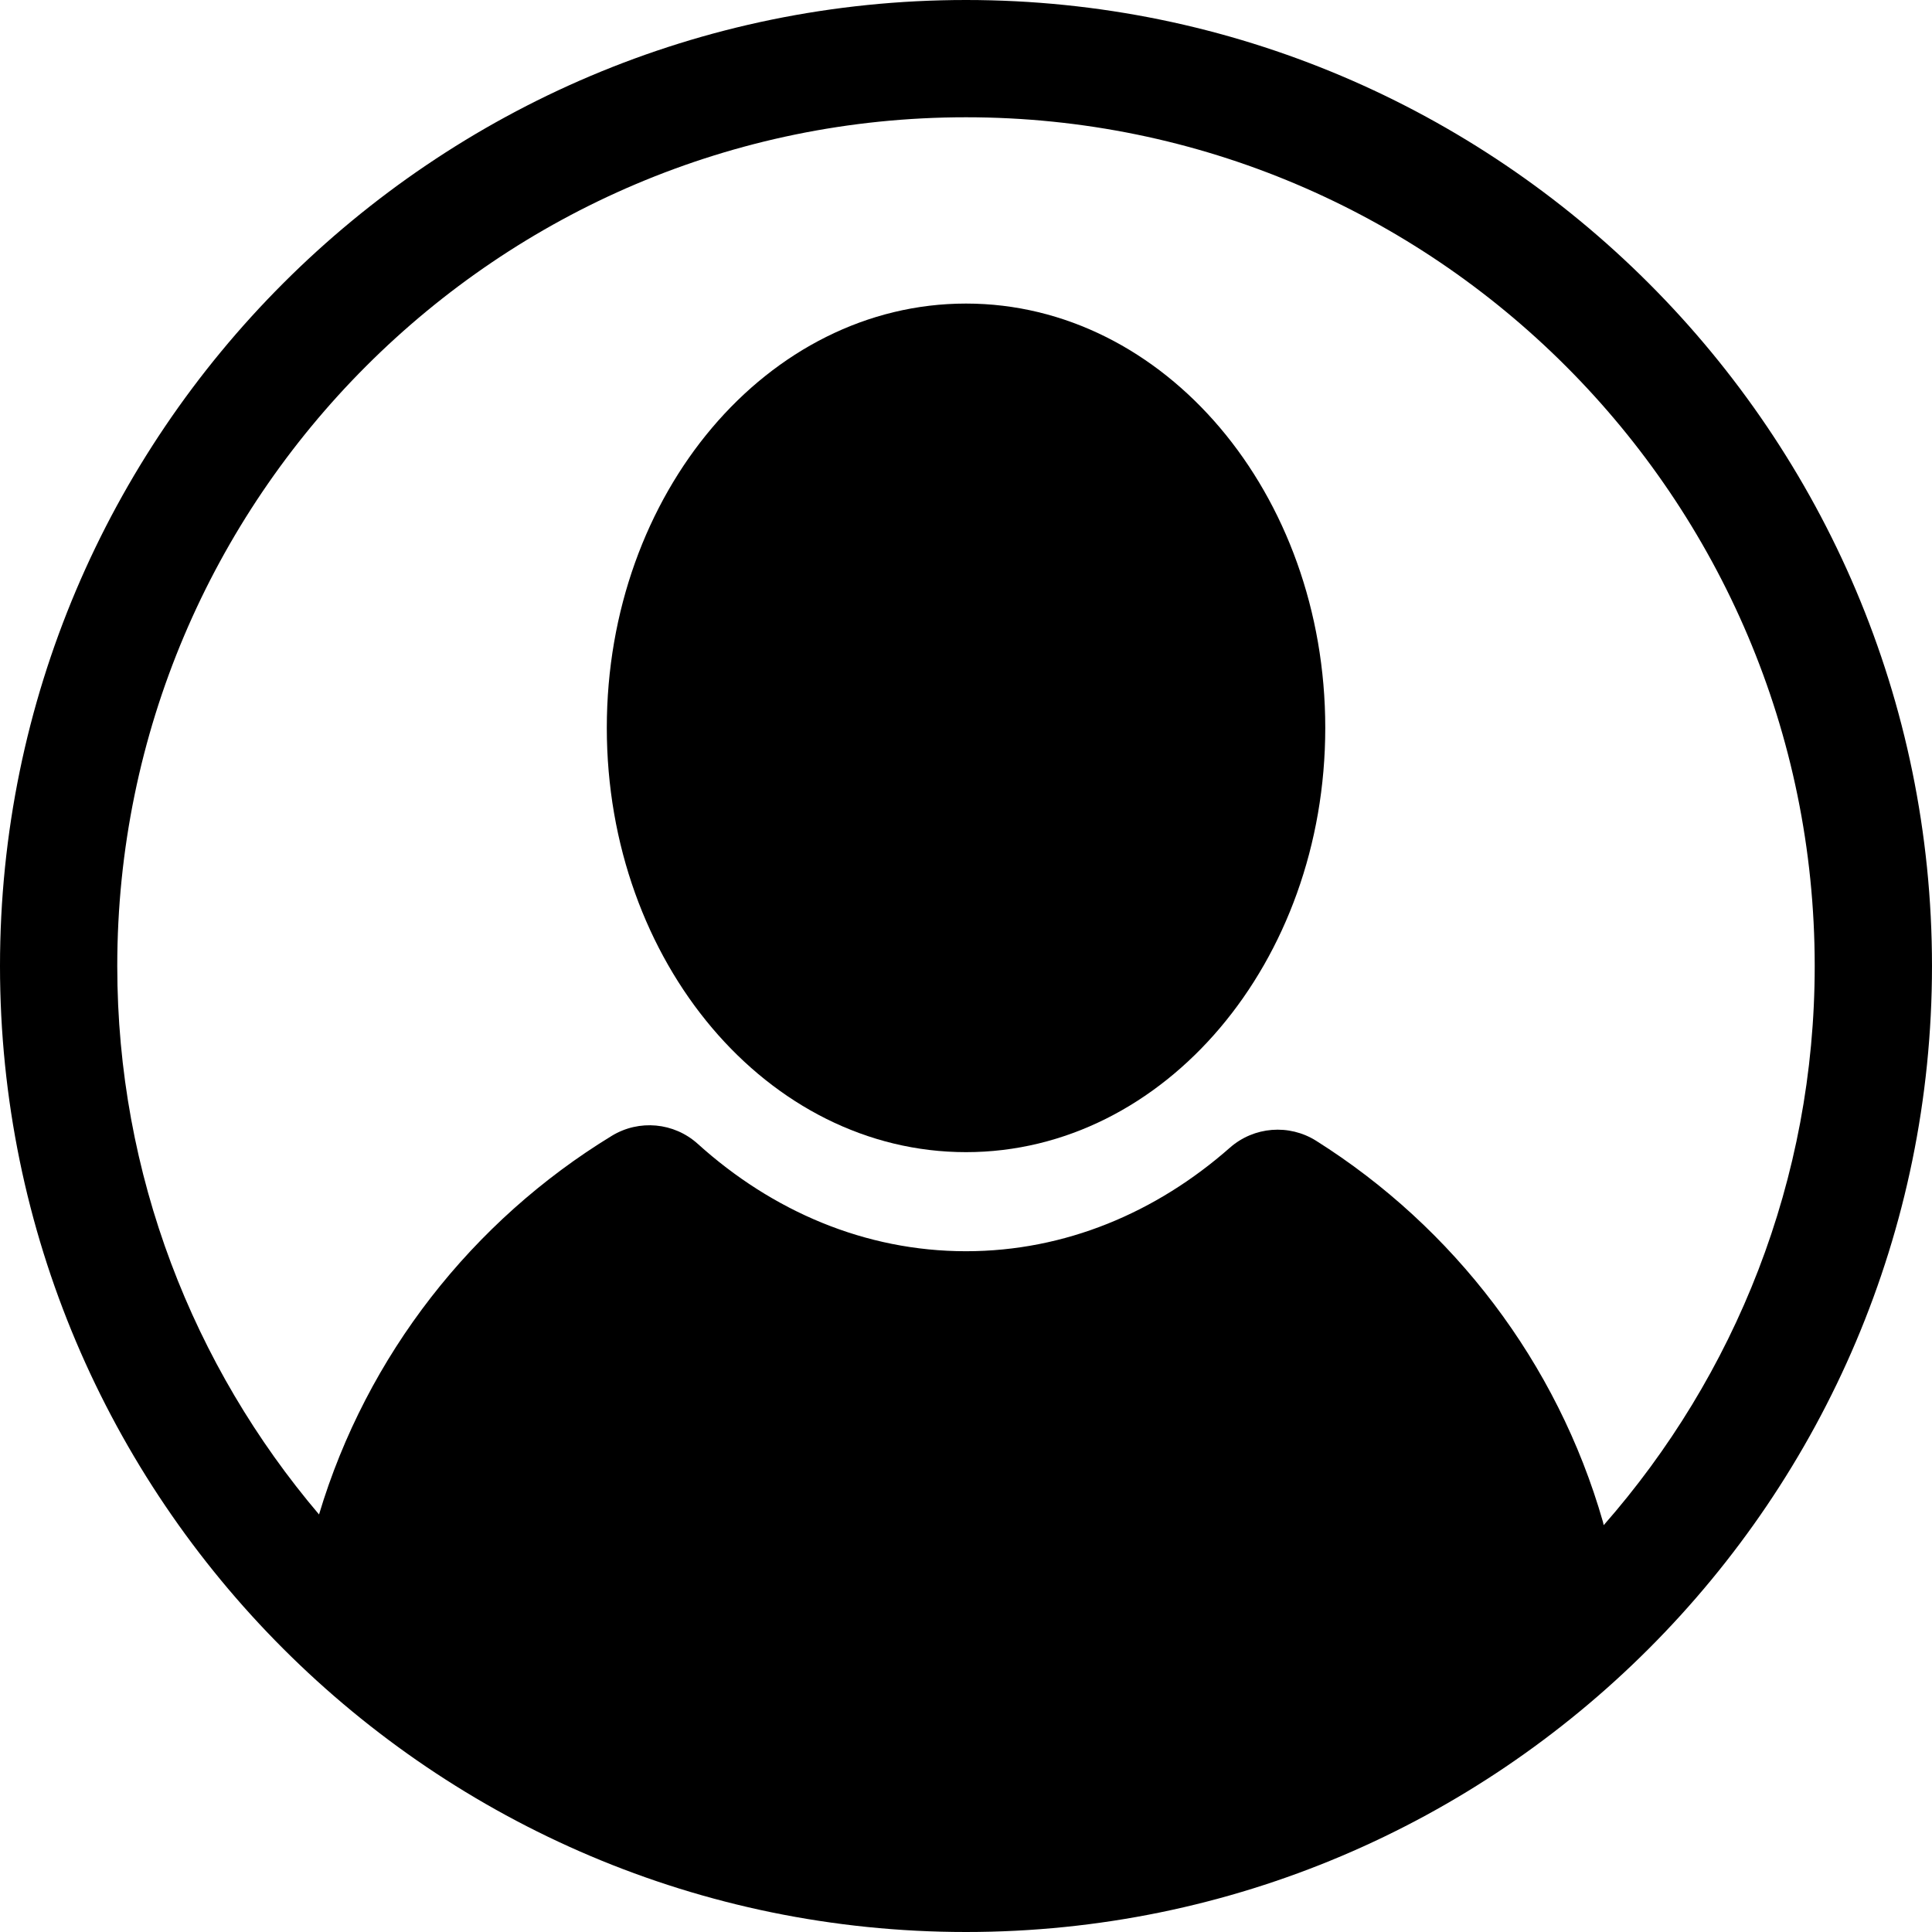
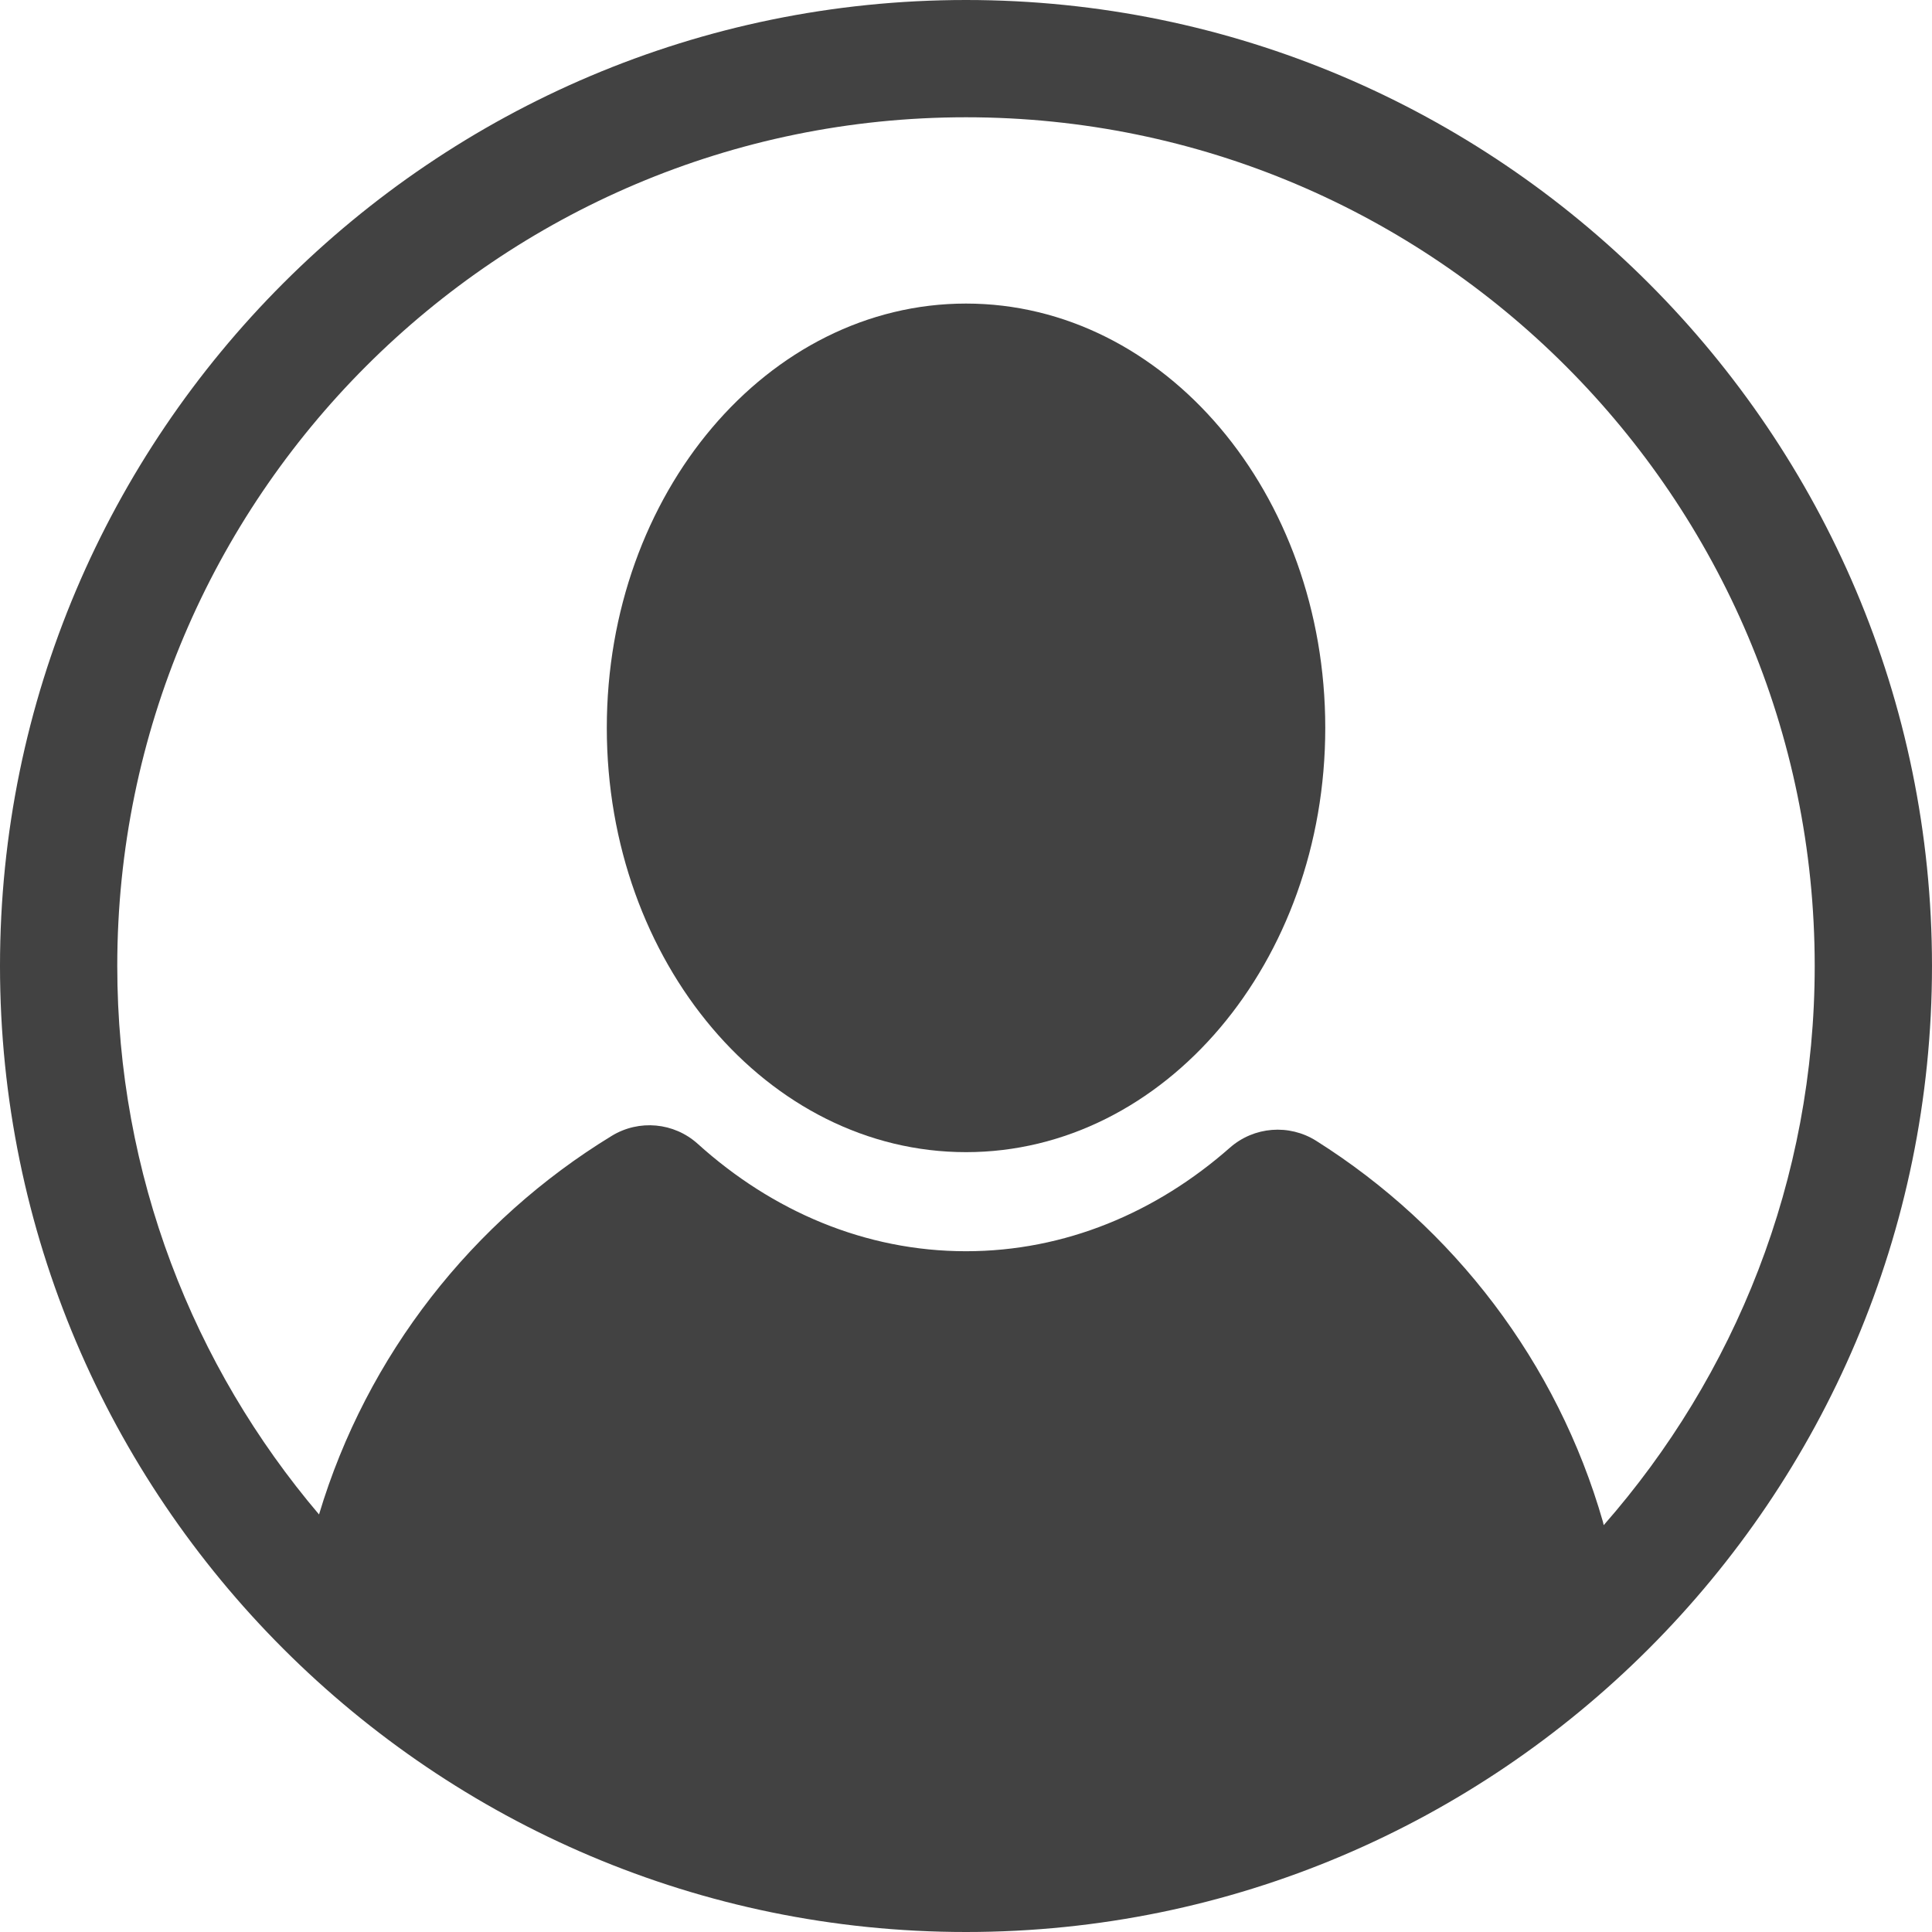
- <svg xmlns="http://www.w3.org/2000/svg" fill="#000000" version="1.1" id="Layer_1" width="800px" height="800px" viewBox="796 796 200 200" enable-background="new 796 796 200 200" xml:space="preserve">
+ <svg xmlns="http://www.w3.org/2000/svg" fill="#424242" version="1.1" id="Layer_1" width="800px" height="800px" viewBox="796 796 200 200" enable-background="new 796 796 200 200" xml:space="preserve">
  <g>
    <path d="M896.003,827.425c-20.538,0-37.187,19.66-37.187,43.921c0,24.258,16.648,43.924,37.187,43.924s37.188-19.667,37.188-43.924   C933.191,847.085,916.541,827.425,896.003,827.425z" />
    <path d="M896,796c-55.141,0-100,44.859-100,99.999C796.001,951.14,840.86,996,896,996c55.139,0,99.999-44.86,99.999-100.001   C995.999,840.859,951.14,796,896,796z M962.014,953.885c-0.029-0.111-0.044-0.223-0.075-0.333   c-4.735-16.523-15.472-30.494-29.687-39.455c-2.805-1.768-6.442-1.48-8.931,0.71c-7.63,6.719-17.069,10.72-27.319,10.72   c-10.45,0-20.061-4.156-27.767-11.113c-2.46-2.222-6.082-2.556-8.91-0.829c-14.407,8.797-25.353,22.689-30.299,39.192   c-13.012-15.325-20.887-35.145-20.887-56.777c0-48.446,39.414-87.86,87.86-87.86c48.445,0,87.859,39.414,87.859,87.86   C983.859,918.159,975.597,938.412,962.014,953.885z" />
  </g>
</svg>
